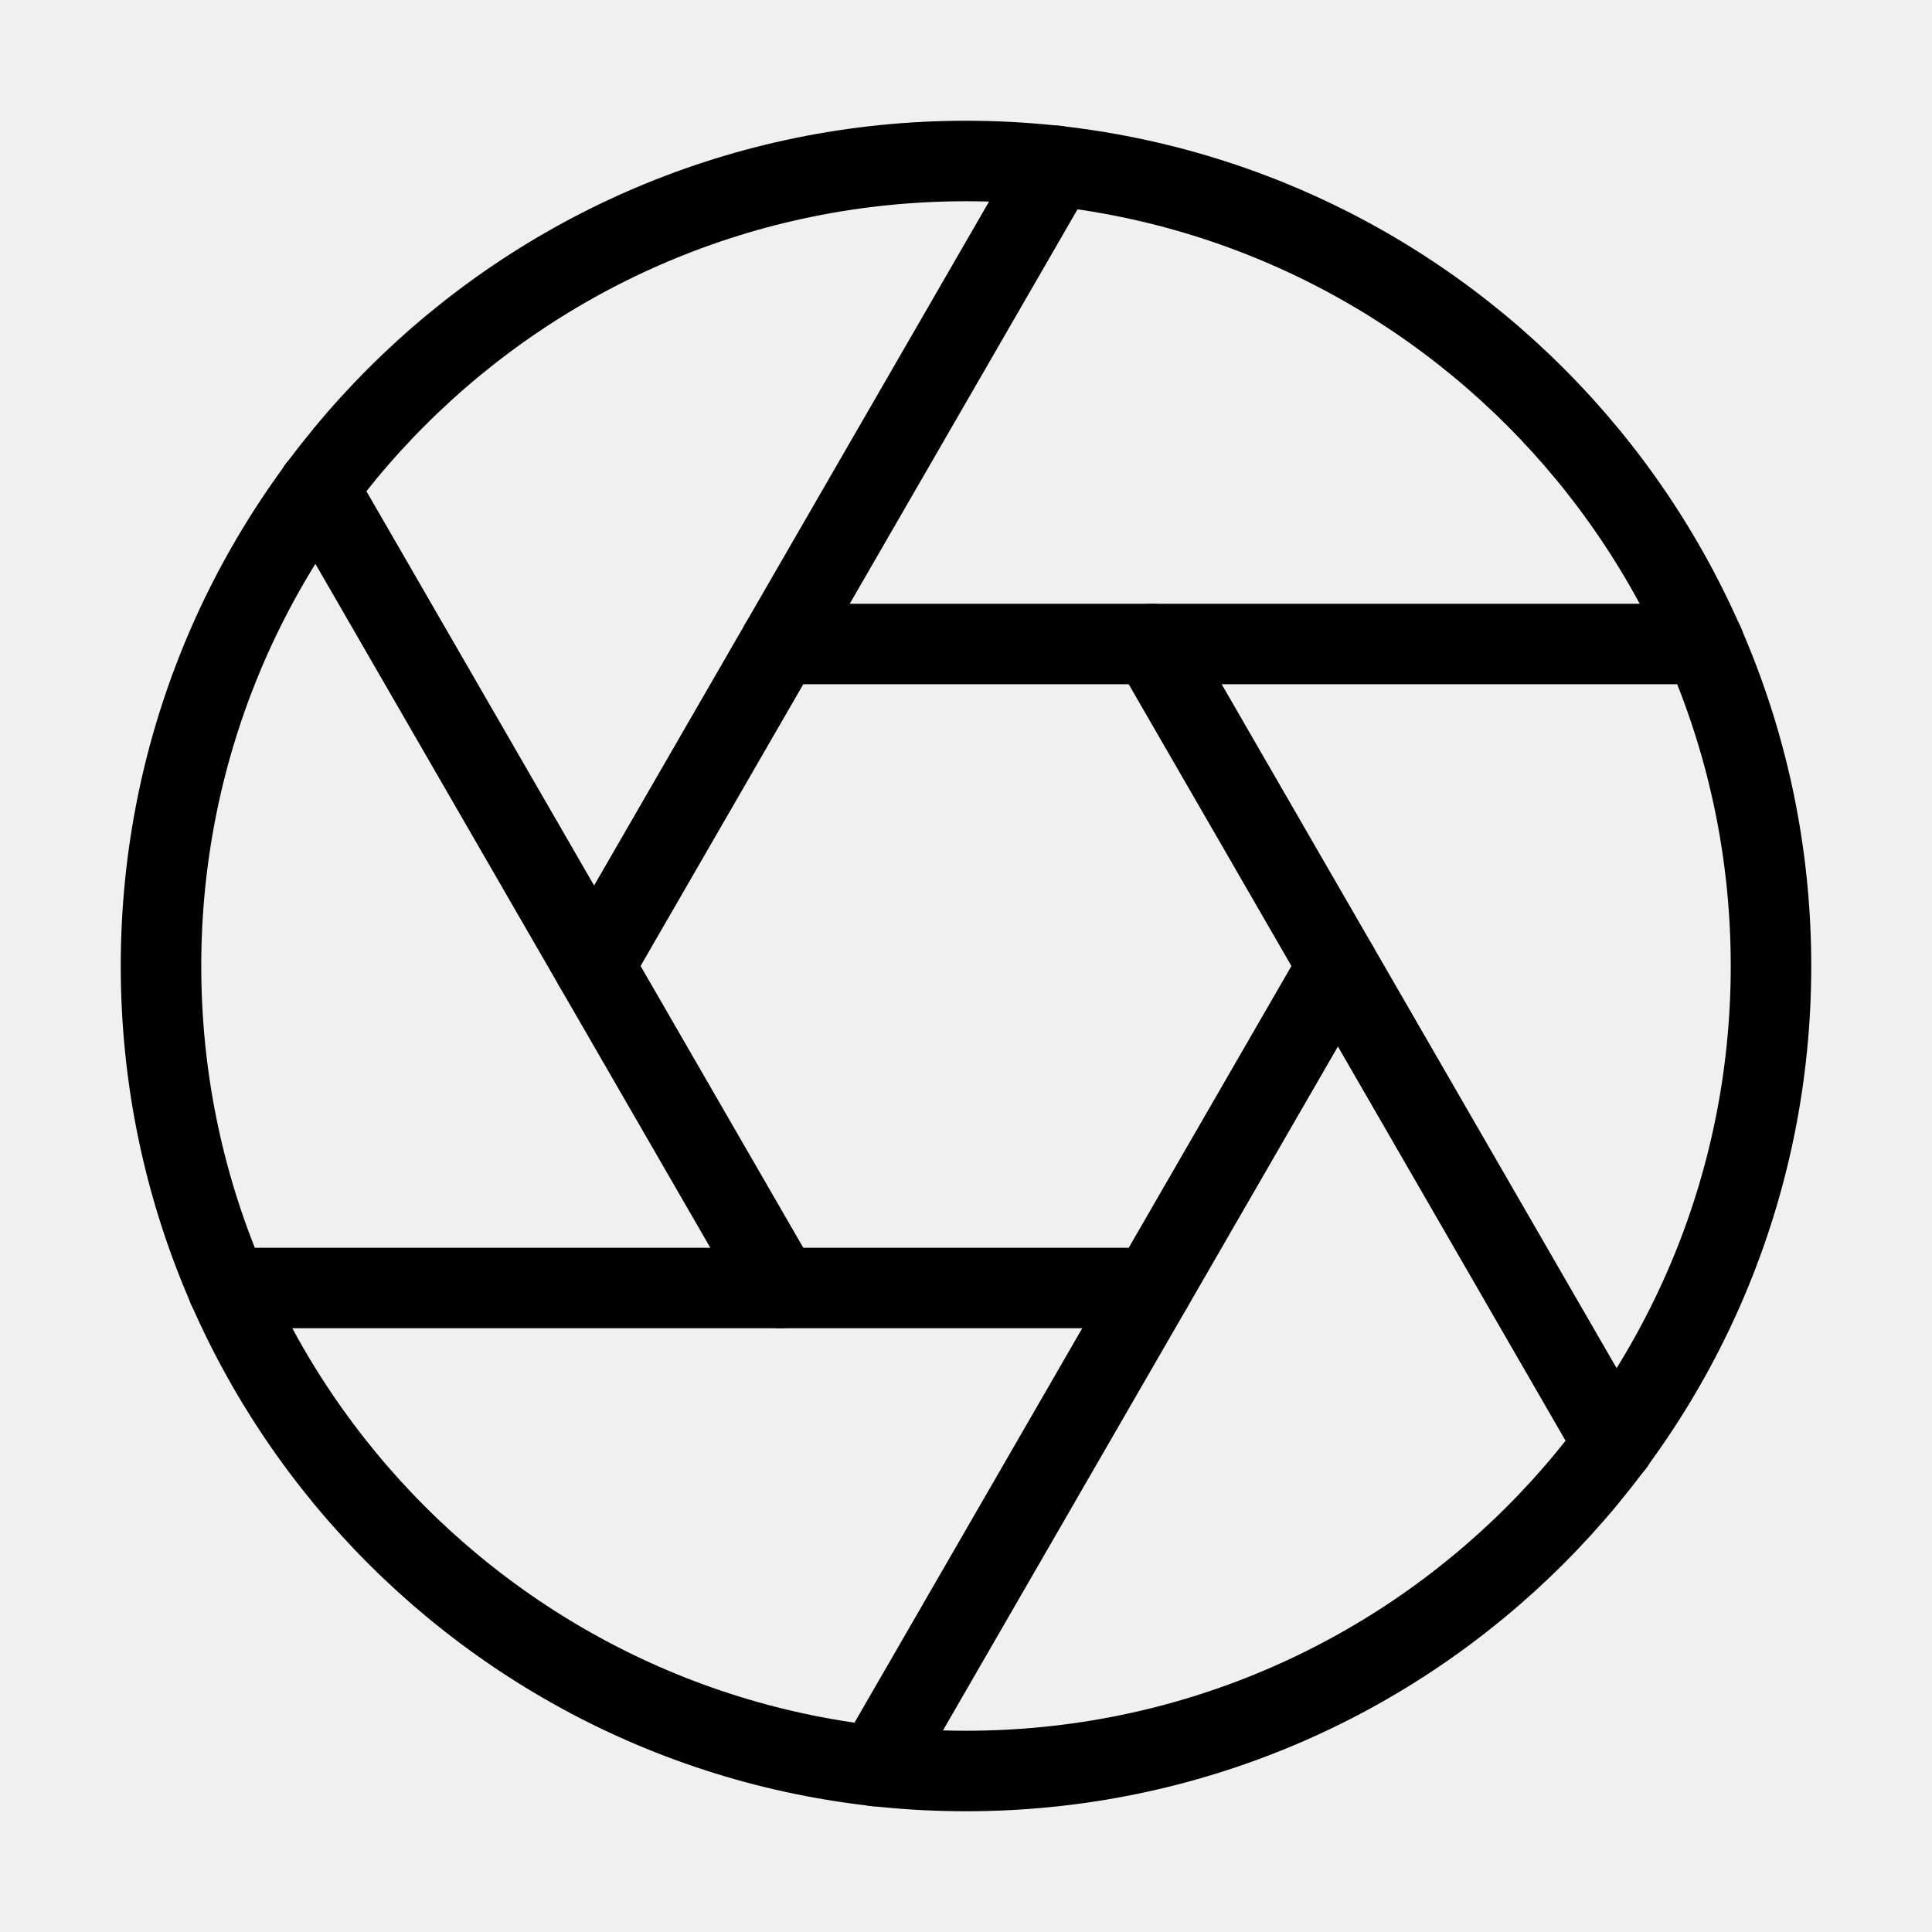
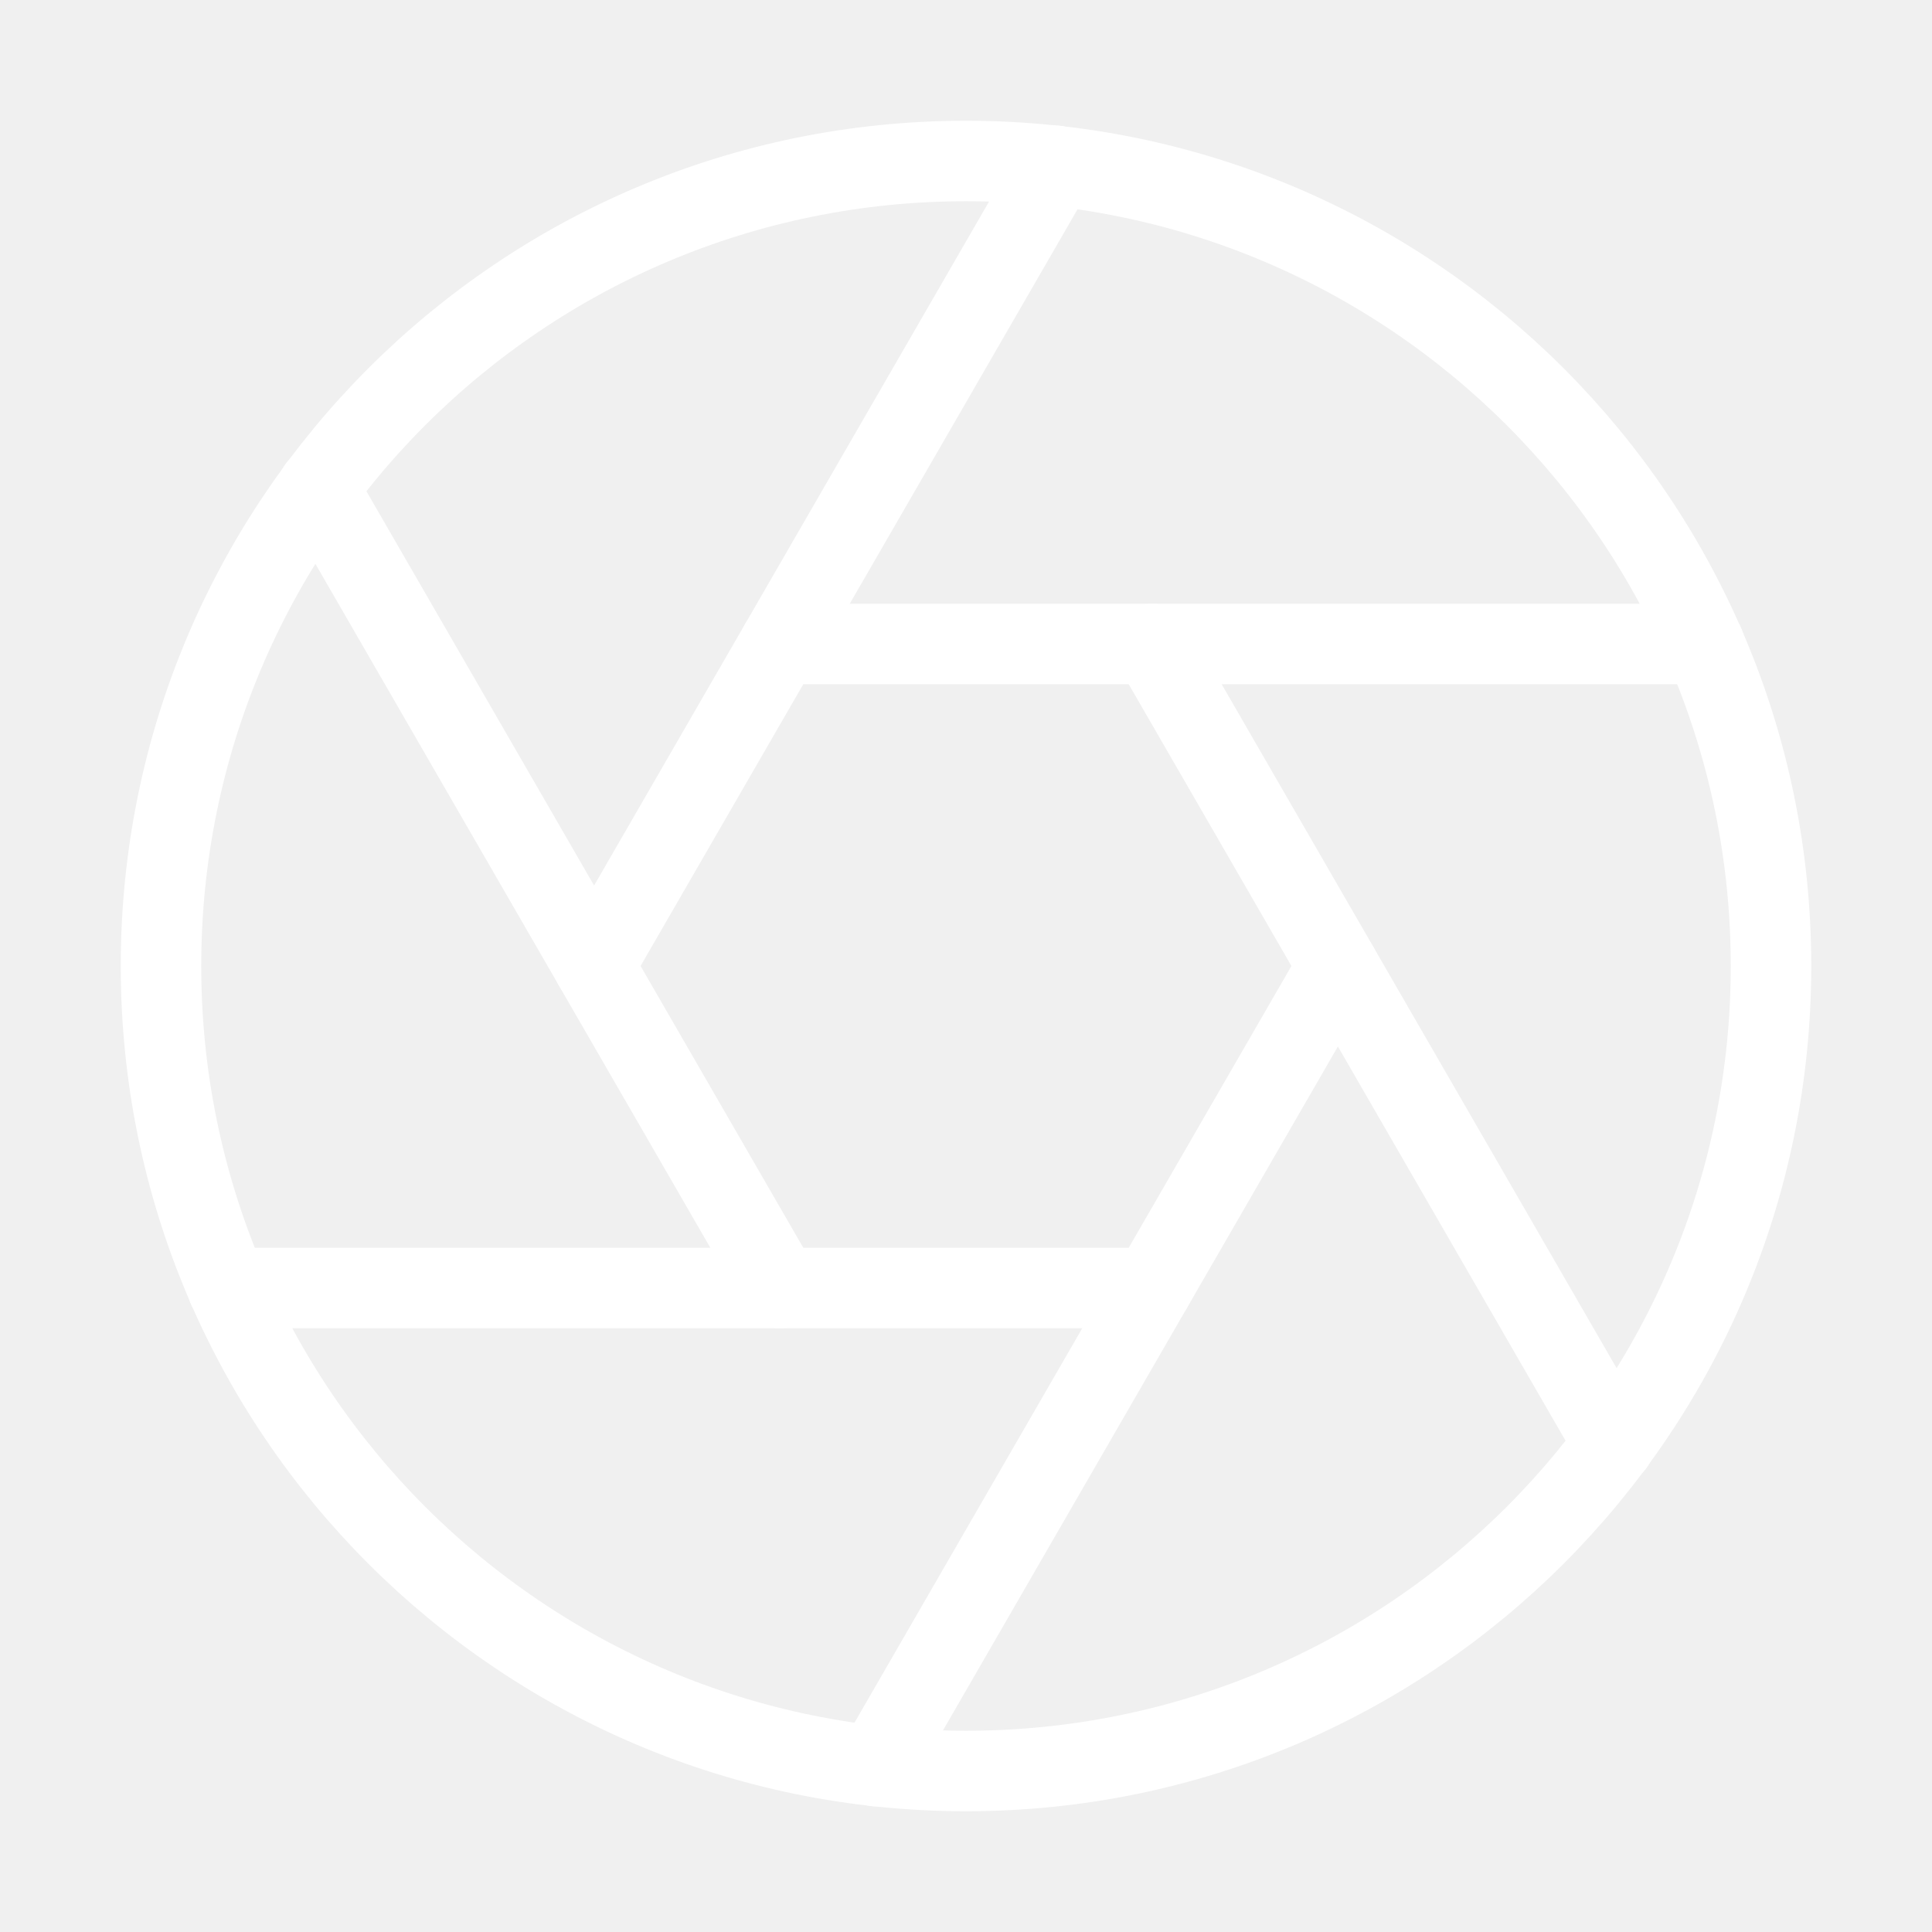
- <svg xmlns="http://www.w3.org/2000/svg" width="100" height="100" viewBox="0 0 24 24" fill="none" stroke="currentColor" stroke-width="1" stroke-linecap="round" stroke-linejoin="round" class="feather feather-aperture">
+ <svg xmlns="http://www.w3.org/2000/svg" width="100" height="100" viewBox="0 0 24 24" fill="none" stroke="white" stroke-width="1" stroke-linecap="round" stroke-linejoin="round" class="feather feather-aperture">
  <circle cx="12" cy="12" r="10" />
  <line x1="14.31" y1="8" x2="20.05" y2="17.94" />
  <line x1="9.69" y1="8" x2="21.17" y2="8" />
  <line x1="7.38" y1="12" x2="13.12" y2="2.06" />
  <line x1="9.69" y1="16" x2="3.95" y2="6.06" />
  <line x1="14.31" y1="16" x2="2.83" y2="16" />
  <line x1="16.62" y1="12" x2="10.88" y2="21.94" />
</svg>
